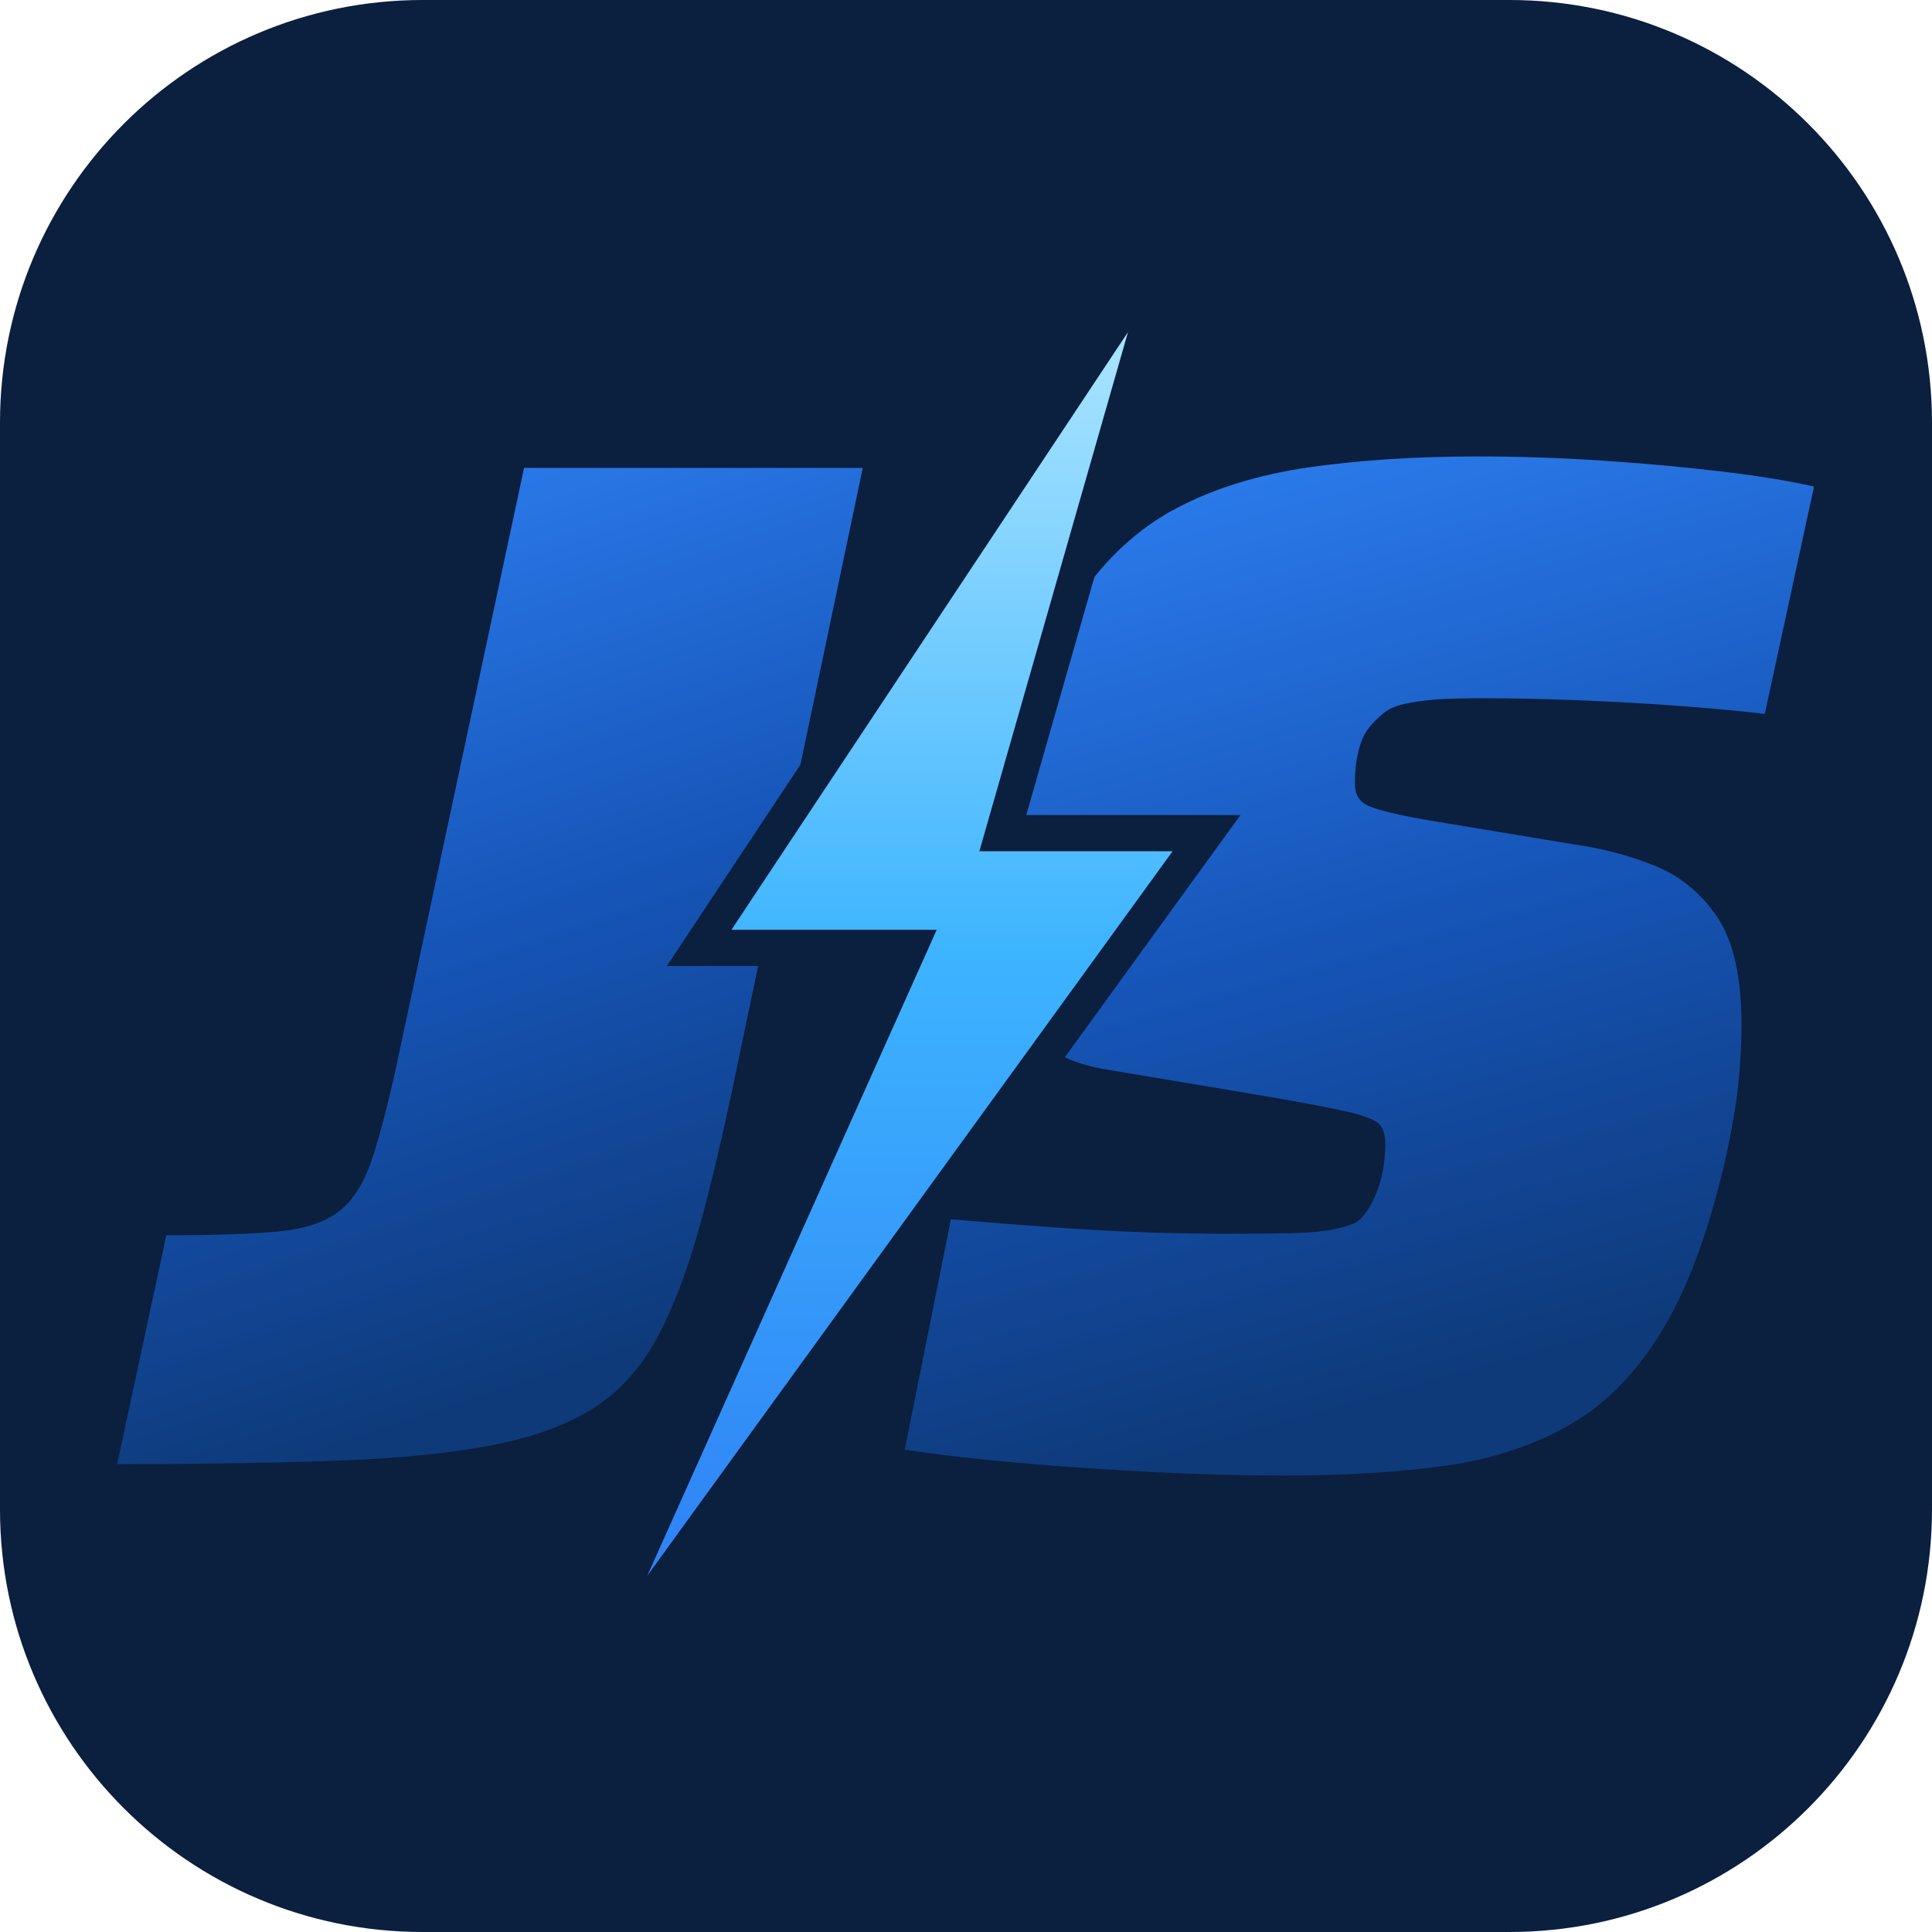
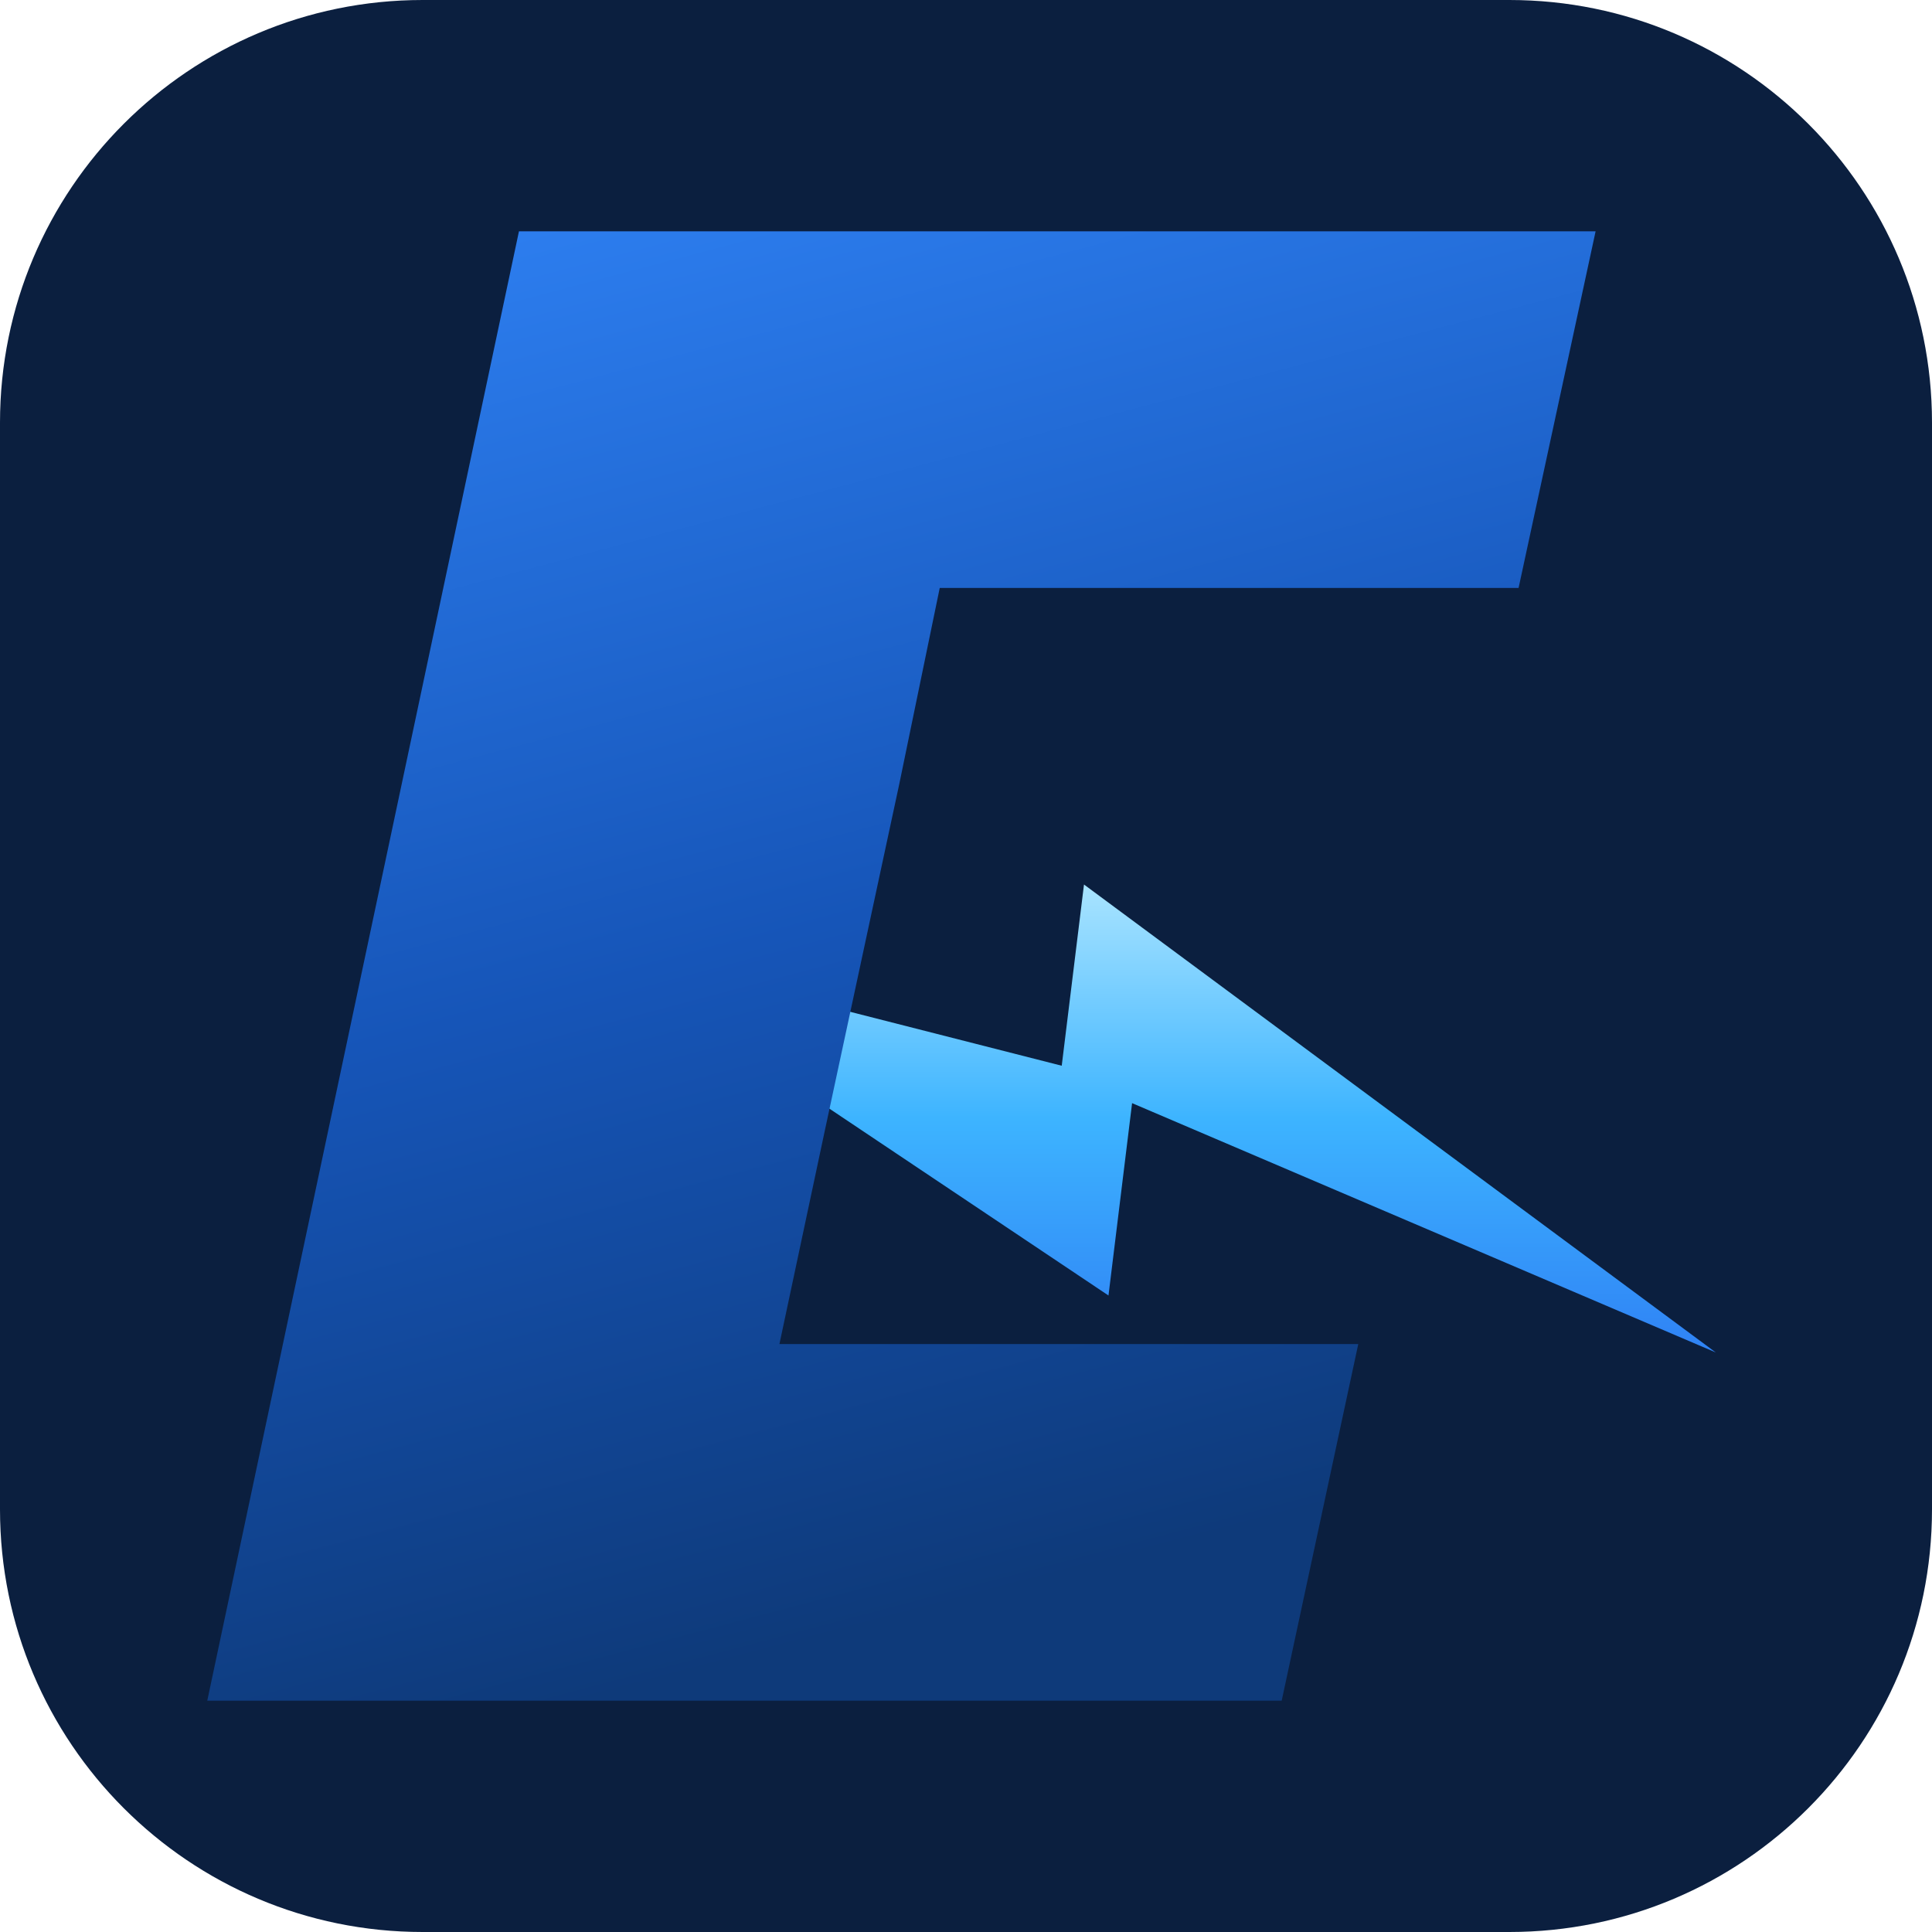
<svg xmlns="http://www.w3.org/2000/svg" viewBox="0 0 512 512" width="512" height="512" role="img" aria-labelledby="t">
  <defs>
    <linearGradient id="gLetter" x1="0" y1="0" x2="0.25" y2="1">
      <stop offset="0" stop-color="#2F82F5" />
      <stop offset="0.55" stop-color="#1655B8" />
      <stop offset="1" stop-color="#0E3A7A" />
    </linearGradient>
    <linearGradient id="gBolt" x1="0" y1="0" x2="0" y2="1">
      <stop offset="0" stop-color="#A9E4FF" />
      <stop offset="0.5" stop-color="#3DB4FF" />
      <stop offset="1" stop-color="#2F82F5" />
    </linearGradient>
    <linearGradient id="gCord" x1="0" y1="0" x2="1" y2="0">
      <stop offset="0" stop-color="#0E3A7A" />
      <stop offset="0.6" stop-color="#1655B8" />
      <stop offset="1" stop-color="#2F82F5" />
    </linearGradient>
    <linearGradient id="gPlug" x1="0" y1="0" x2="0" y2="1">
      <stop offset="0" stop-color="#2F82F5" />
      <stop offset="1" stop-color="#0E3A7A" />
    </linearGradient>
    <linearGradient id="gBlade" x1="0" y1="0" x2="0" y2="1">
      <stop offset="0" stop-color="#F2F5F8" />
      <stop offset="1" stop-color="#8B96A5" />
    </linearGradient>
  </defs>
  <rect width="512" height="512" rx="112" fill="#0B1F3F" />
-   <g transform="translate(256 256) scale(0.8) translate(-412 -250)">
-     <g id="mark">
-       <path transform="translate(150 415)" d="M-19.2 0 -2.9 -75.8Q20.1 -75.8 33.6 -77Q47 -78.2 54 -83.5Q60.9 -88.7 64.8 -99.8Q68.6 -110.8 72.9 -130L115.6 -330H227.8L187.5 -138.1Q180.8 -105 174.6 -81.8Q168.4 -58.5 160.4 -43.2Q152.5 -27.8 139.6 -19.2Q126.6 -10.6 106.2 -6.5Q85.9 -2.4 55.4 -1.2Q24.9 0 -19.2 0Z" fill="url(#gLetter)" />
-       <path transform="translate(388.81 415)" d="M128.5 3.8Q107.9 3.8 84.4 2.6Q60.9 1.4 39.6 -0.5Q18.2 -2.4 2.9 -4.8L18.2 -81.1Q35.5 -79.6 52.5 -78.4Q69.5 -77.2 84.4 -76.7Q99.3 -76.3 109.8 -76.3Q122.8 -76.3 131.2 -76.5Q139.6 -76.7 144.6 -77.7Q149.7 -78.7 152.5 -80.1Q154 -81.1 155.4 -83Q156.8 -84.9 158 -87.3Q159.2 -89.7 160.2 -92.8Q161.2 -95.9 161.6 -99.3Q162.1 -102.6 162.1 -106Q162.1 -110.3 160.2 -112.5Q158.3 -114.6 150.1 -116.6Q142 -118.5 122.8 -121.8L68.6 -130.9Q49.4 -134.3 41.7 -147.3Q34.1 -160.2 34.1 -182.3Q34.1 -193.8 35.7 -207.4Q37.4 -221.1 40.8 -236.5Q48 -268.1 60.9 -287.3Q73.9 -306.5 92.8 -316.6Q111.8 -326.6 136.9 -330.2Q162.1 -333.8 192.8 -333.8Q213 -333.8 234.1 -332.4Q255.2 -331 273.6 -328.8Q292.1 -326.6 304.1 -323.8L287.8 -248.5Q276.3 -249.9 260.2 -251.1Q244.1 -252.3 226.9 -253Q209.6 -253.7 194.3 -253.7Q185.1 -253.7 178.9 -253.3Q172.7 -252.8 168.4 -251.8Q164 -250.9 161.2 -248.5Q158.8 -246.5 156.8 -244.1Q154.9 -241.7 154 -238.9Q153 -236 152.5 -232.6Q152 -229.3 152 -225.4Q152 -219.7 157.1 -217.8Q162.1 -215.8 175.6 -213.4L224.5 -205.3Q238.4 -203.4 251.1 -198.3Q263.8 -193.3 272 -181.3Q280.1 -169.3 280.1 -145.3Q280.1 -139.6 279.6 -132.6Q279.2 -125.7 278 -118Q276.8 -110.3 274.8 -101.2Q266.7 -65.7 254 -44.6Q241.3 -23.5 223.5 -13.2Q205.8 -2.9 182.3 0.5Q158.8 3.8 128.5 3.8Z" fill="url(#gLetter)" />
-       <g transform="skewX(-9) translate(116 0)">
-         <path d="M 356 40 L 256 238 L 324 238 L 262 452 L 398 212 L 334 212 Z" fill="#0B1F3F" stroke="#0B1F3F" stroke-width="24" stroke-linejoin="miter" stroke-miterlimit="8" />
-         <path d="M 356 40 L 256 238 L 324 238 L 262 452 L 398 212 L 334 212 Z" fill="url(#gBolt)" />
-       </g>
+   <g transform="translate(256 256) scale(1.18) translate(-168 165)">
+     <g id="bolt-e">
+       <path transform="translate(0 0)" d="M 82 -170 L 200 -91 L 205.3 -134.2 L 336.4 -78.2 L 194.5 -183.3 L 189.5 -142.6 Z" fill="url(#gBolt)" />
+       <path d="M -2.4 0 L 67.6 -330 L 309.4 -330 L 292.1 -249.9 L 162.1 -249.9 L 153 -205.8 L 136.2 -127.6 L 126.1 -80.1 L 256.1 -80.1 L 238.9 0 Z" fill="url(#gLetter)" />
    </g>
  </g>
</svg>
